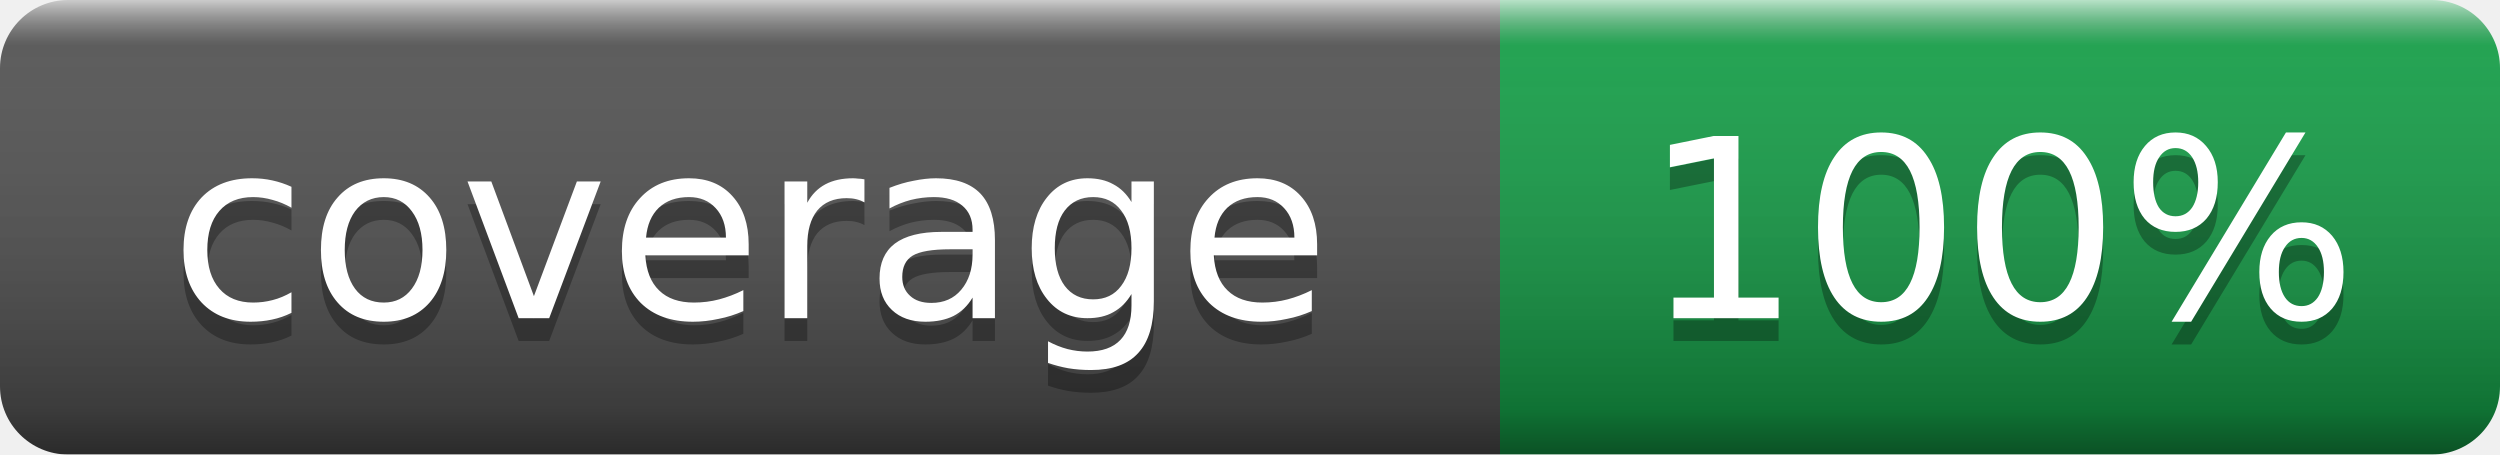
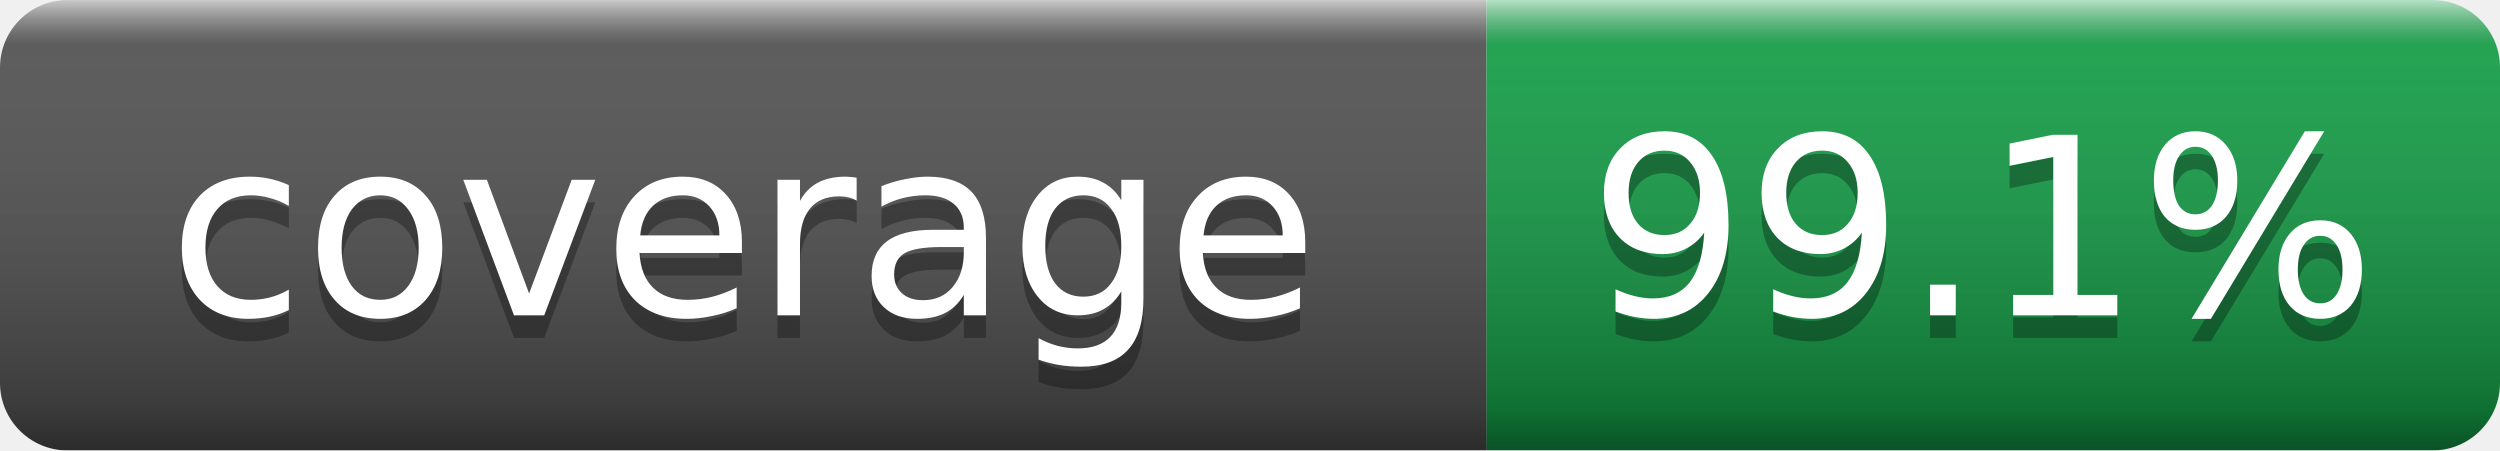
- <svg xmlns="http://www.w3.org/2000/svg" width="110" height="20" role="img" aria-label="coverage: 100%">
+ <svg xmlns="http://www.w3.org/2000/svg" width="111" height="20" role="img" aria-label="coverage: 99.1%">
  <linearGradient id="smooth" x2="0" y2="100%">
    <stop offset="0" stop-color="#fff" stop-opacity=".7" />
    <stop offset=".1" stop-color="#aaa" stop-opacity=".1" />
    <stop offset=".9" stop-color="#000" stop-opacity=".3" />
    <stop offset="1" stop-color="#000" stop-opacity=".5" />
  </linearGradient>
  <mask id="round">
-     <rect width="110" height="20" rx="3" fill="#fff" />
+     <rect width="111" height="20" rx="3" fill="#fff" />
  </mask>
  <g mask="url(#round)">
    <rect width="66" height="20" fill="#555" />
-     <rect x="66" width="44" height="20" fill="#16a34a" />
-     <rect width="110" height="20" fill="url(#smooth)" />
+     <rect x="66" width="45" height="20" fill="#16a34a" />
+     <rect width="111" height="20" fill="url(#smooth)" />
  </g>
  <g fill="#fff" text-anchor="middle" font-family="Verdana,Geneva,DejaVu Sans,sans-serif" font-size="11">
    <text x="33" y="15" fill="#010101" fill-opacity=".3">coverage</text>
    <text x="33" y="14">coverage</text>
-     <text x="88" y="15" fill="#010101" fill-opacity=".3">100%</text>
-     <text x="88" y="14">100%</text>
+     <text x="88" y="15" fill="#010101" fill-opacity=".3">99.1%</text>
+     <text x="88" y="14">99.1%</text>
  </g>
</svg>
